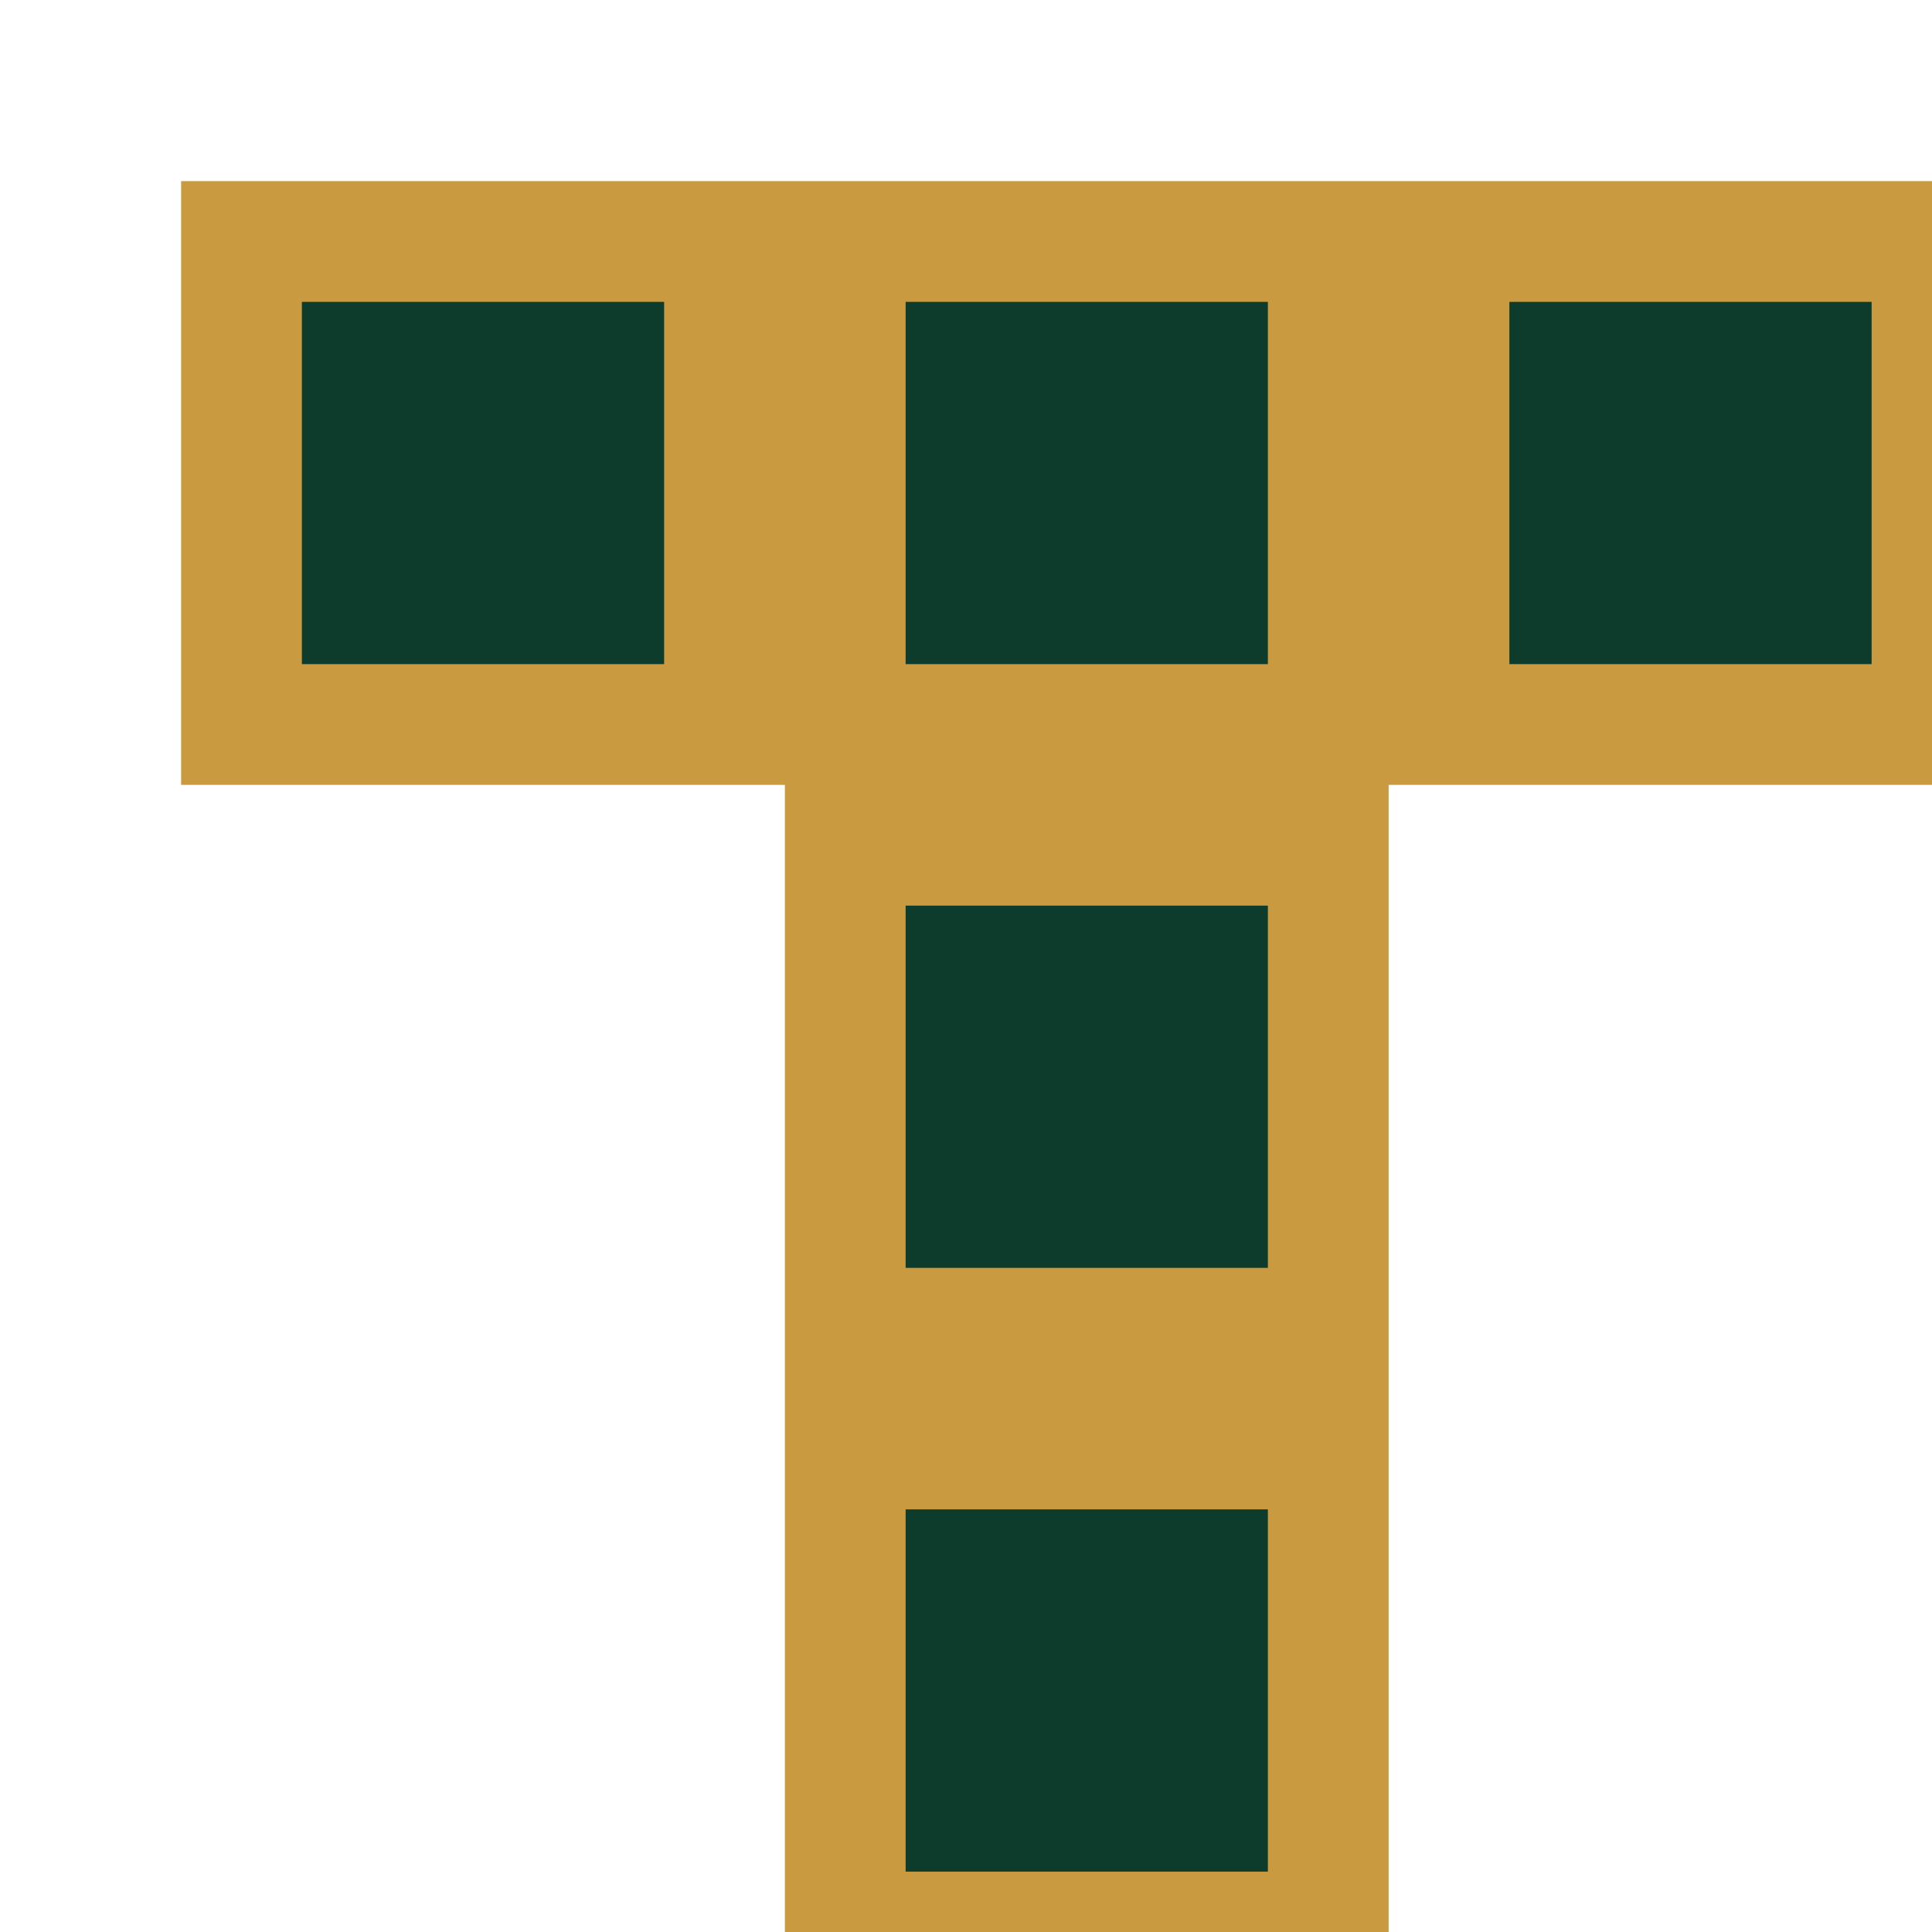
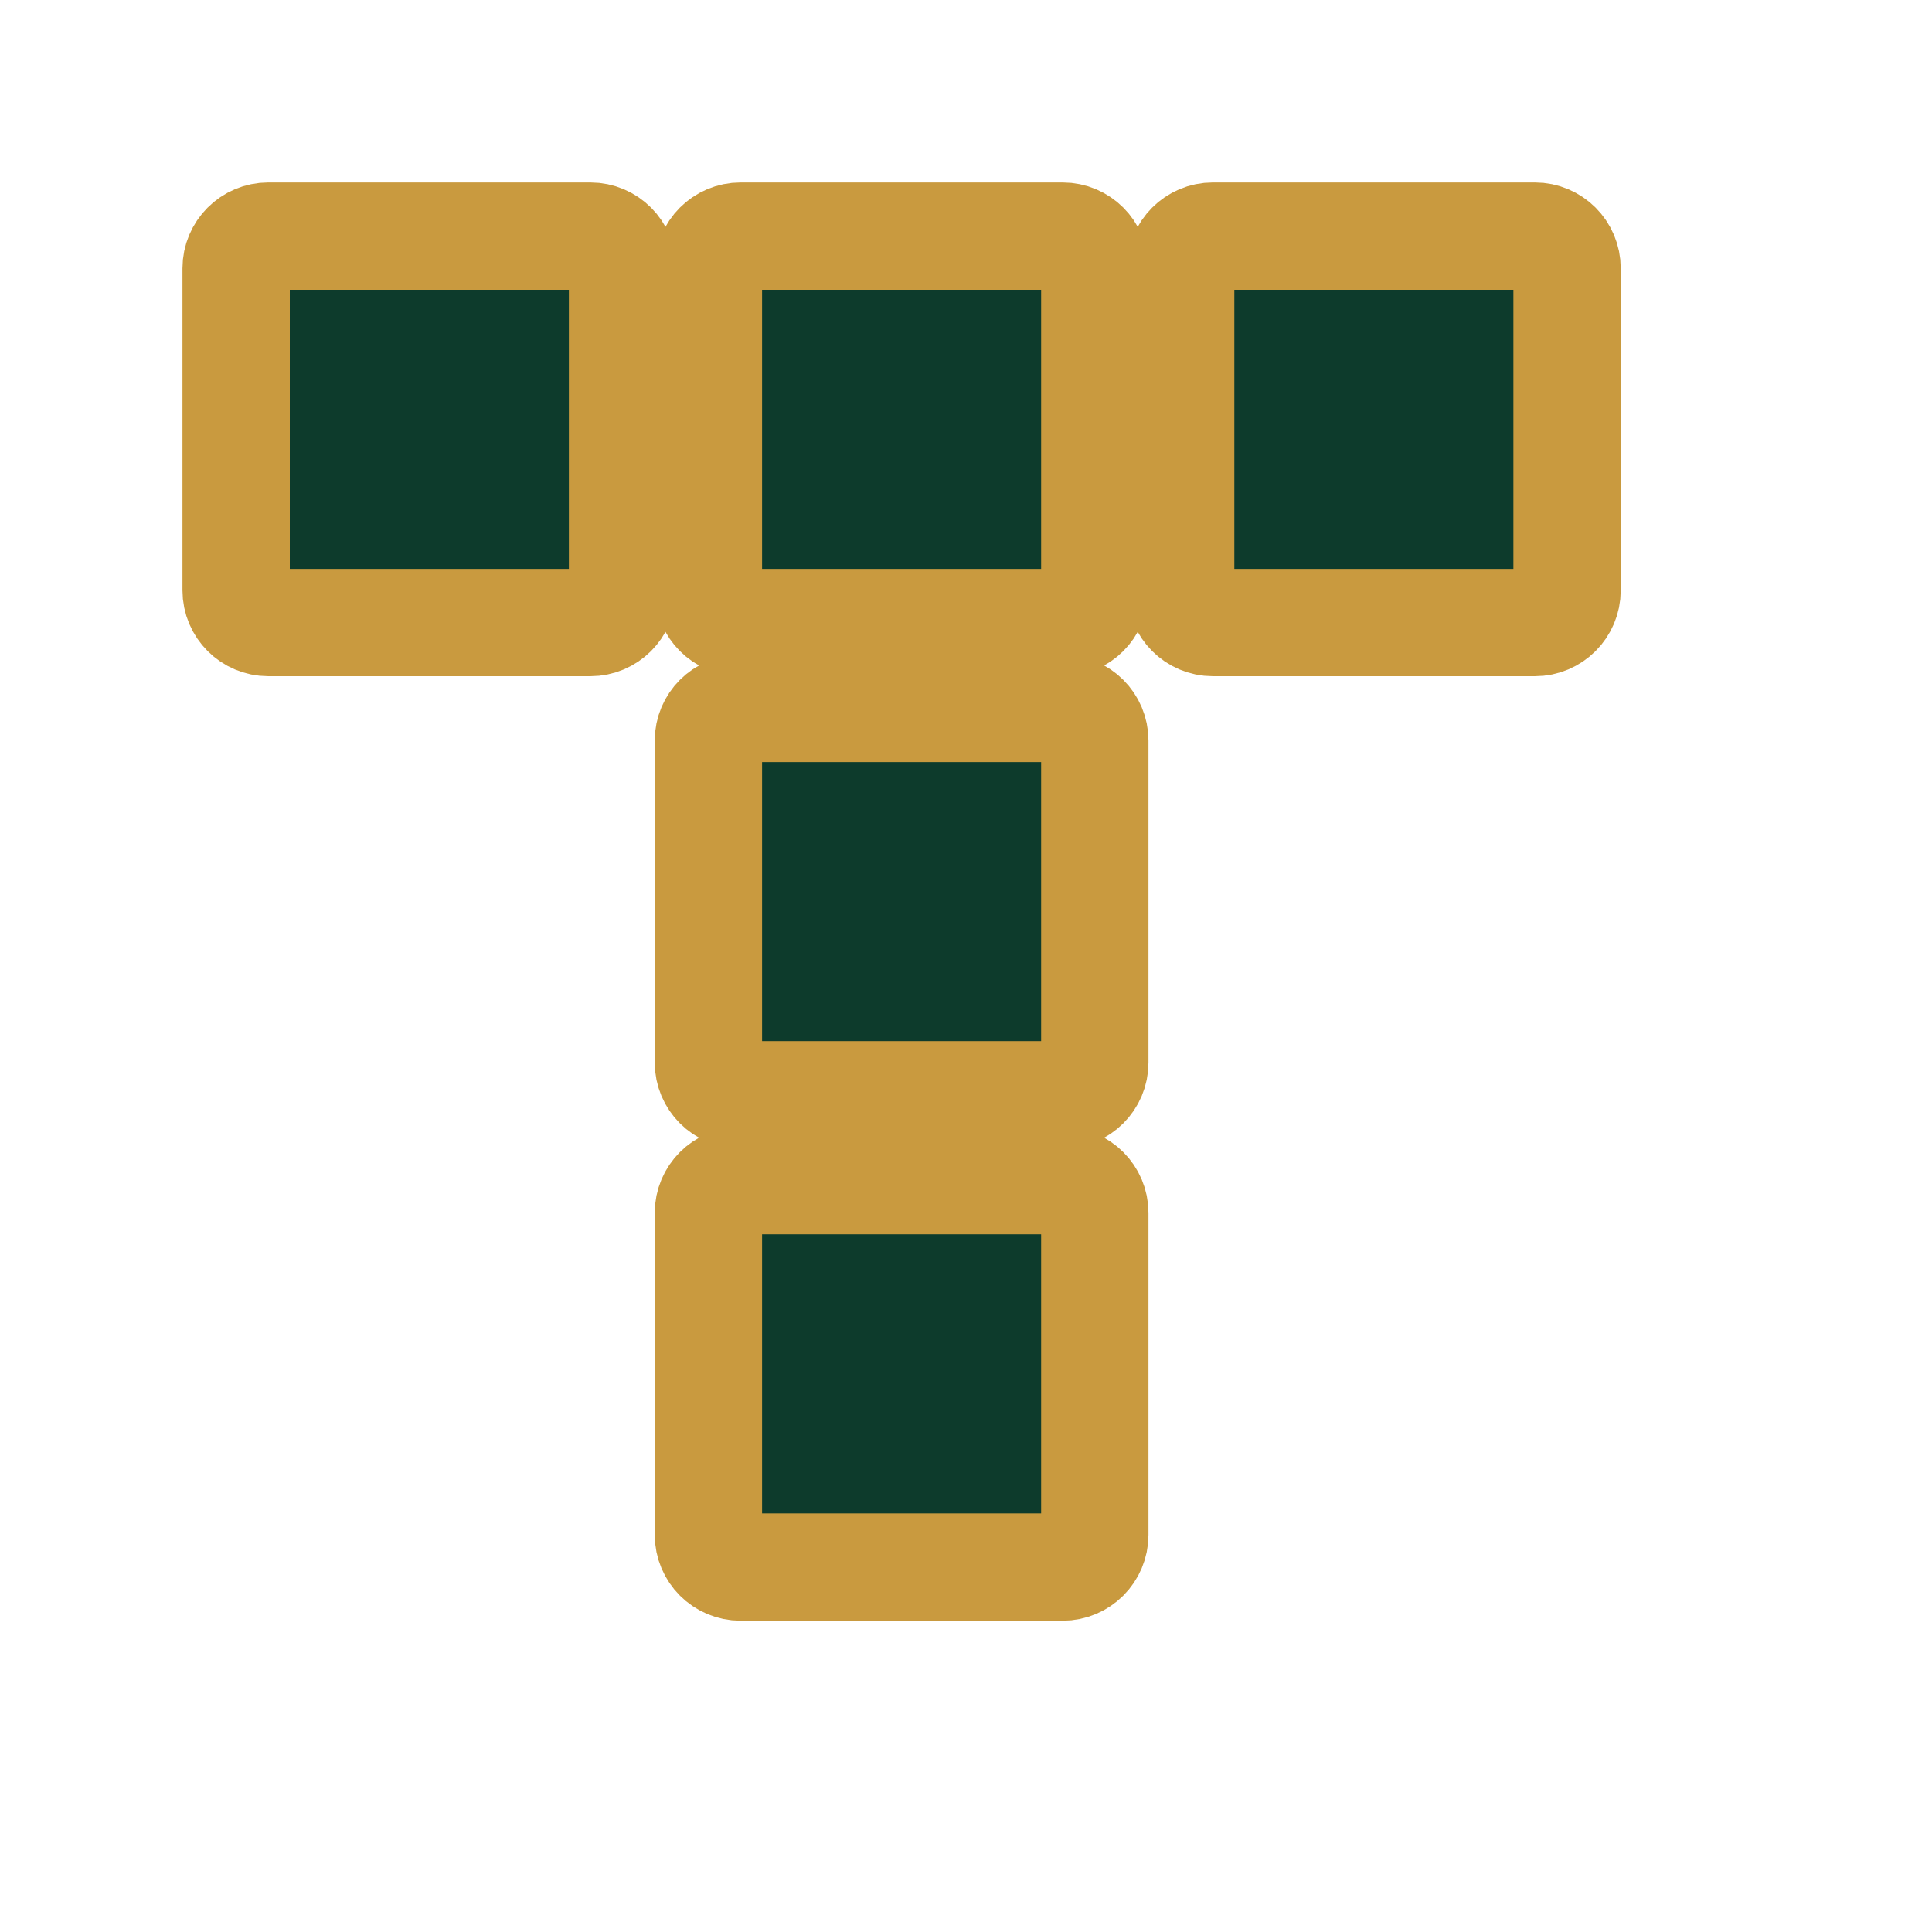
- <svg xmlns="http://www.w3.org/2000/svg" viewBox="0 0 160 160" role="img" aria-label="Tillerstead tile T mark">
-   <style>.t-mark{fill:#0d3b2c;stroke:#c99a3f;stroke-width:10;stroke-linejoin:miter;stroke-linecap:square}</style>
-   <path class="t-mark" transform="translate(20 20)" d="M0 0h40v40H0zM50 0h40v40H50zM100 0h40v40h-40zM50 50h40v40h-40zM50 100h40v40h-40z" />
+ <svg xmlns="http://www.w3.org/2000/svg" viewBox="0 0 180 180" role="img" aria-label="Tillerstead tile T mark">
+   <style>
+     .tile{fill:#0d3b2c;stroke:#c99a3f;stroke-linejoin:miter;stroke-linecap:square;stroke-width:10}
+   </style>
+   <g transform="translate(22 22)">
+     <rect class="tile" x="0" y="0" width="36" height="36" rx="3" />
+     <rect class="tile" x="44" y="0" width="36" height="36" rx="3" />
+     <rect class="tile" x="88" y="0" width="36" height="36" rx="3" />
+     <rect class="tile" x="44" y="44" width="36" height="36" rx="3" />
+     <rect class="tile" x="44" y="88" width="36" height="36" rx="3" />
+   </g>
</svg>
